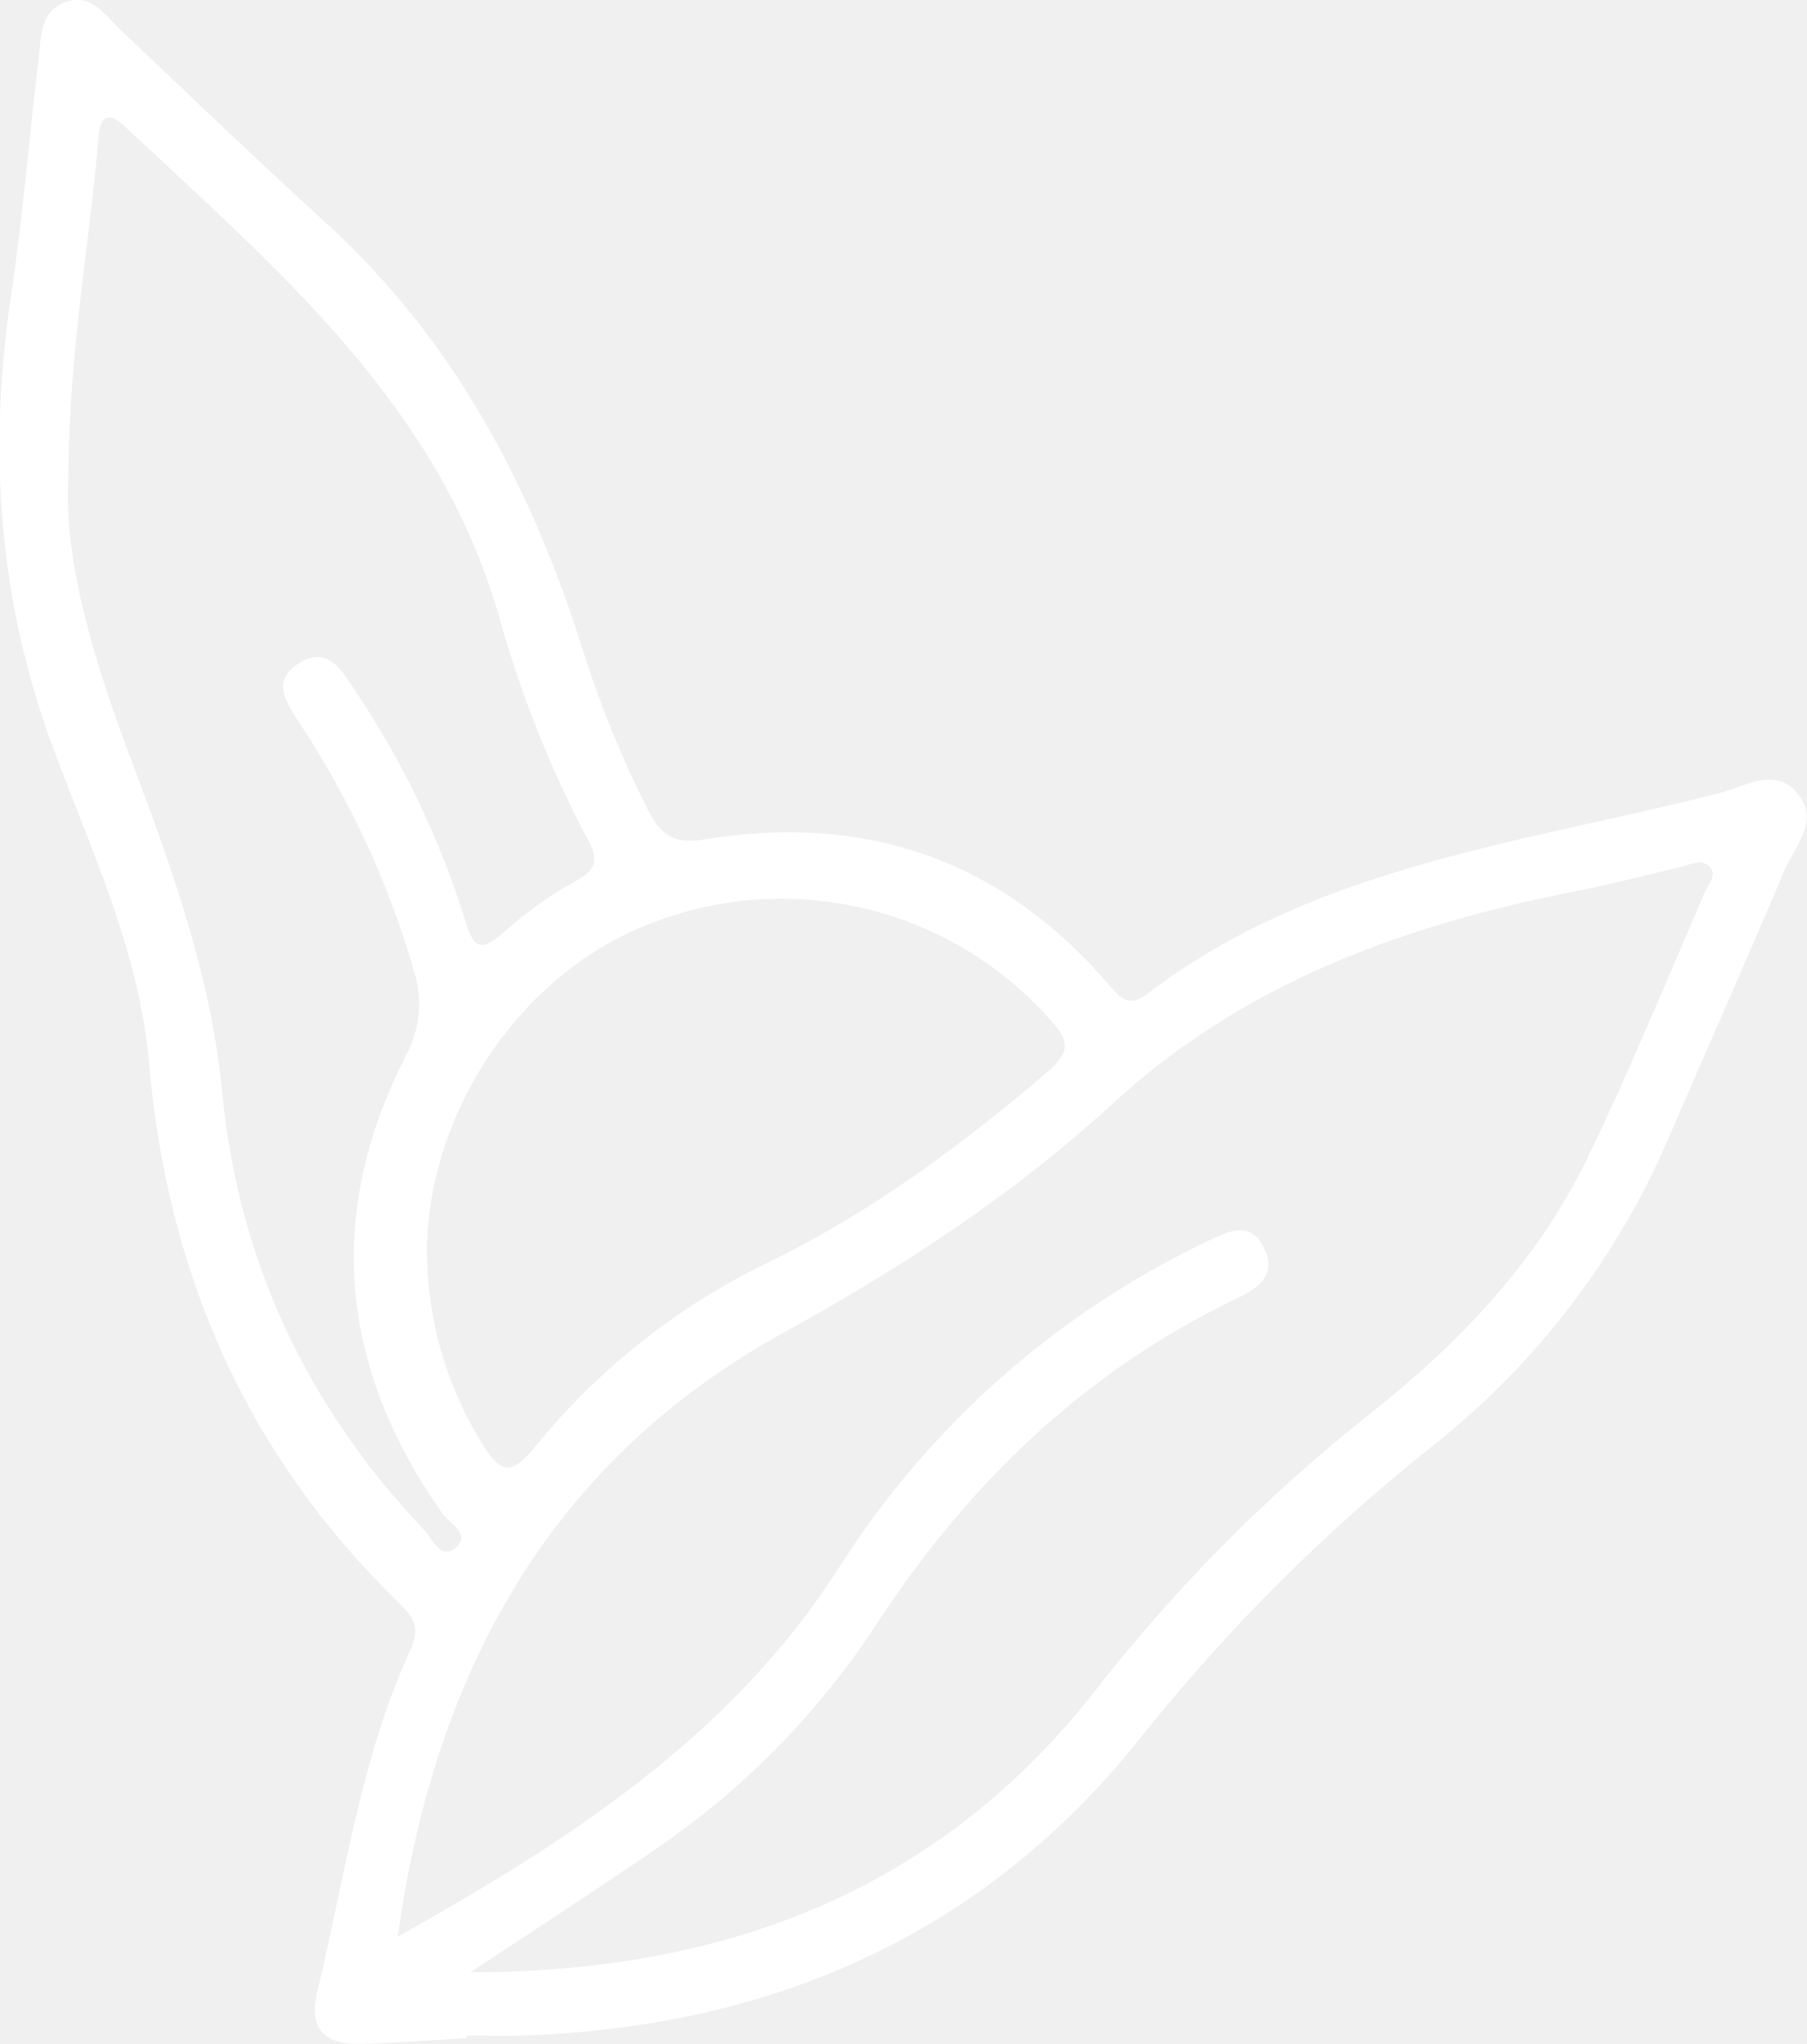
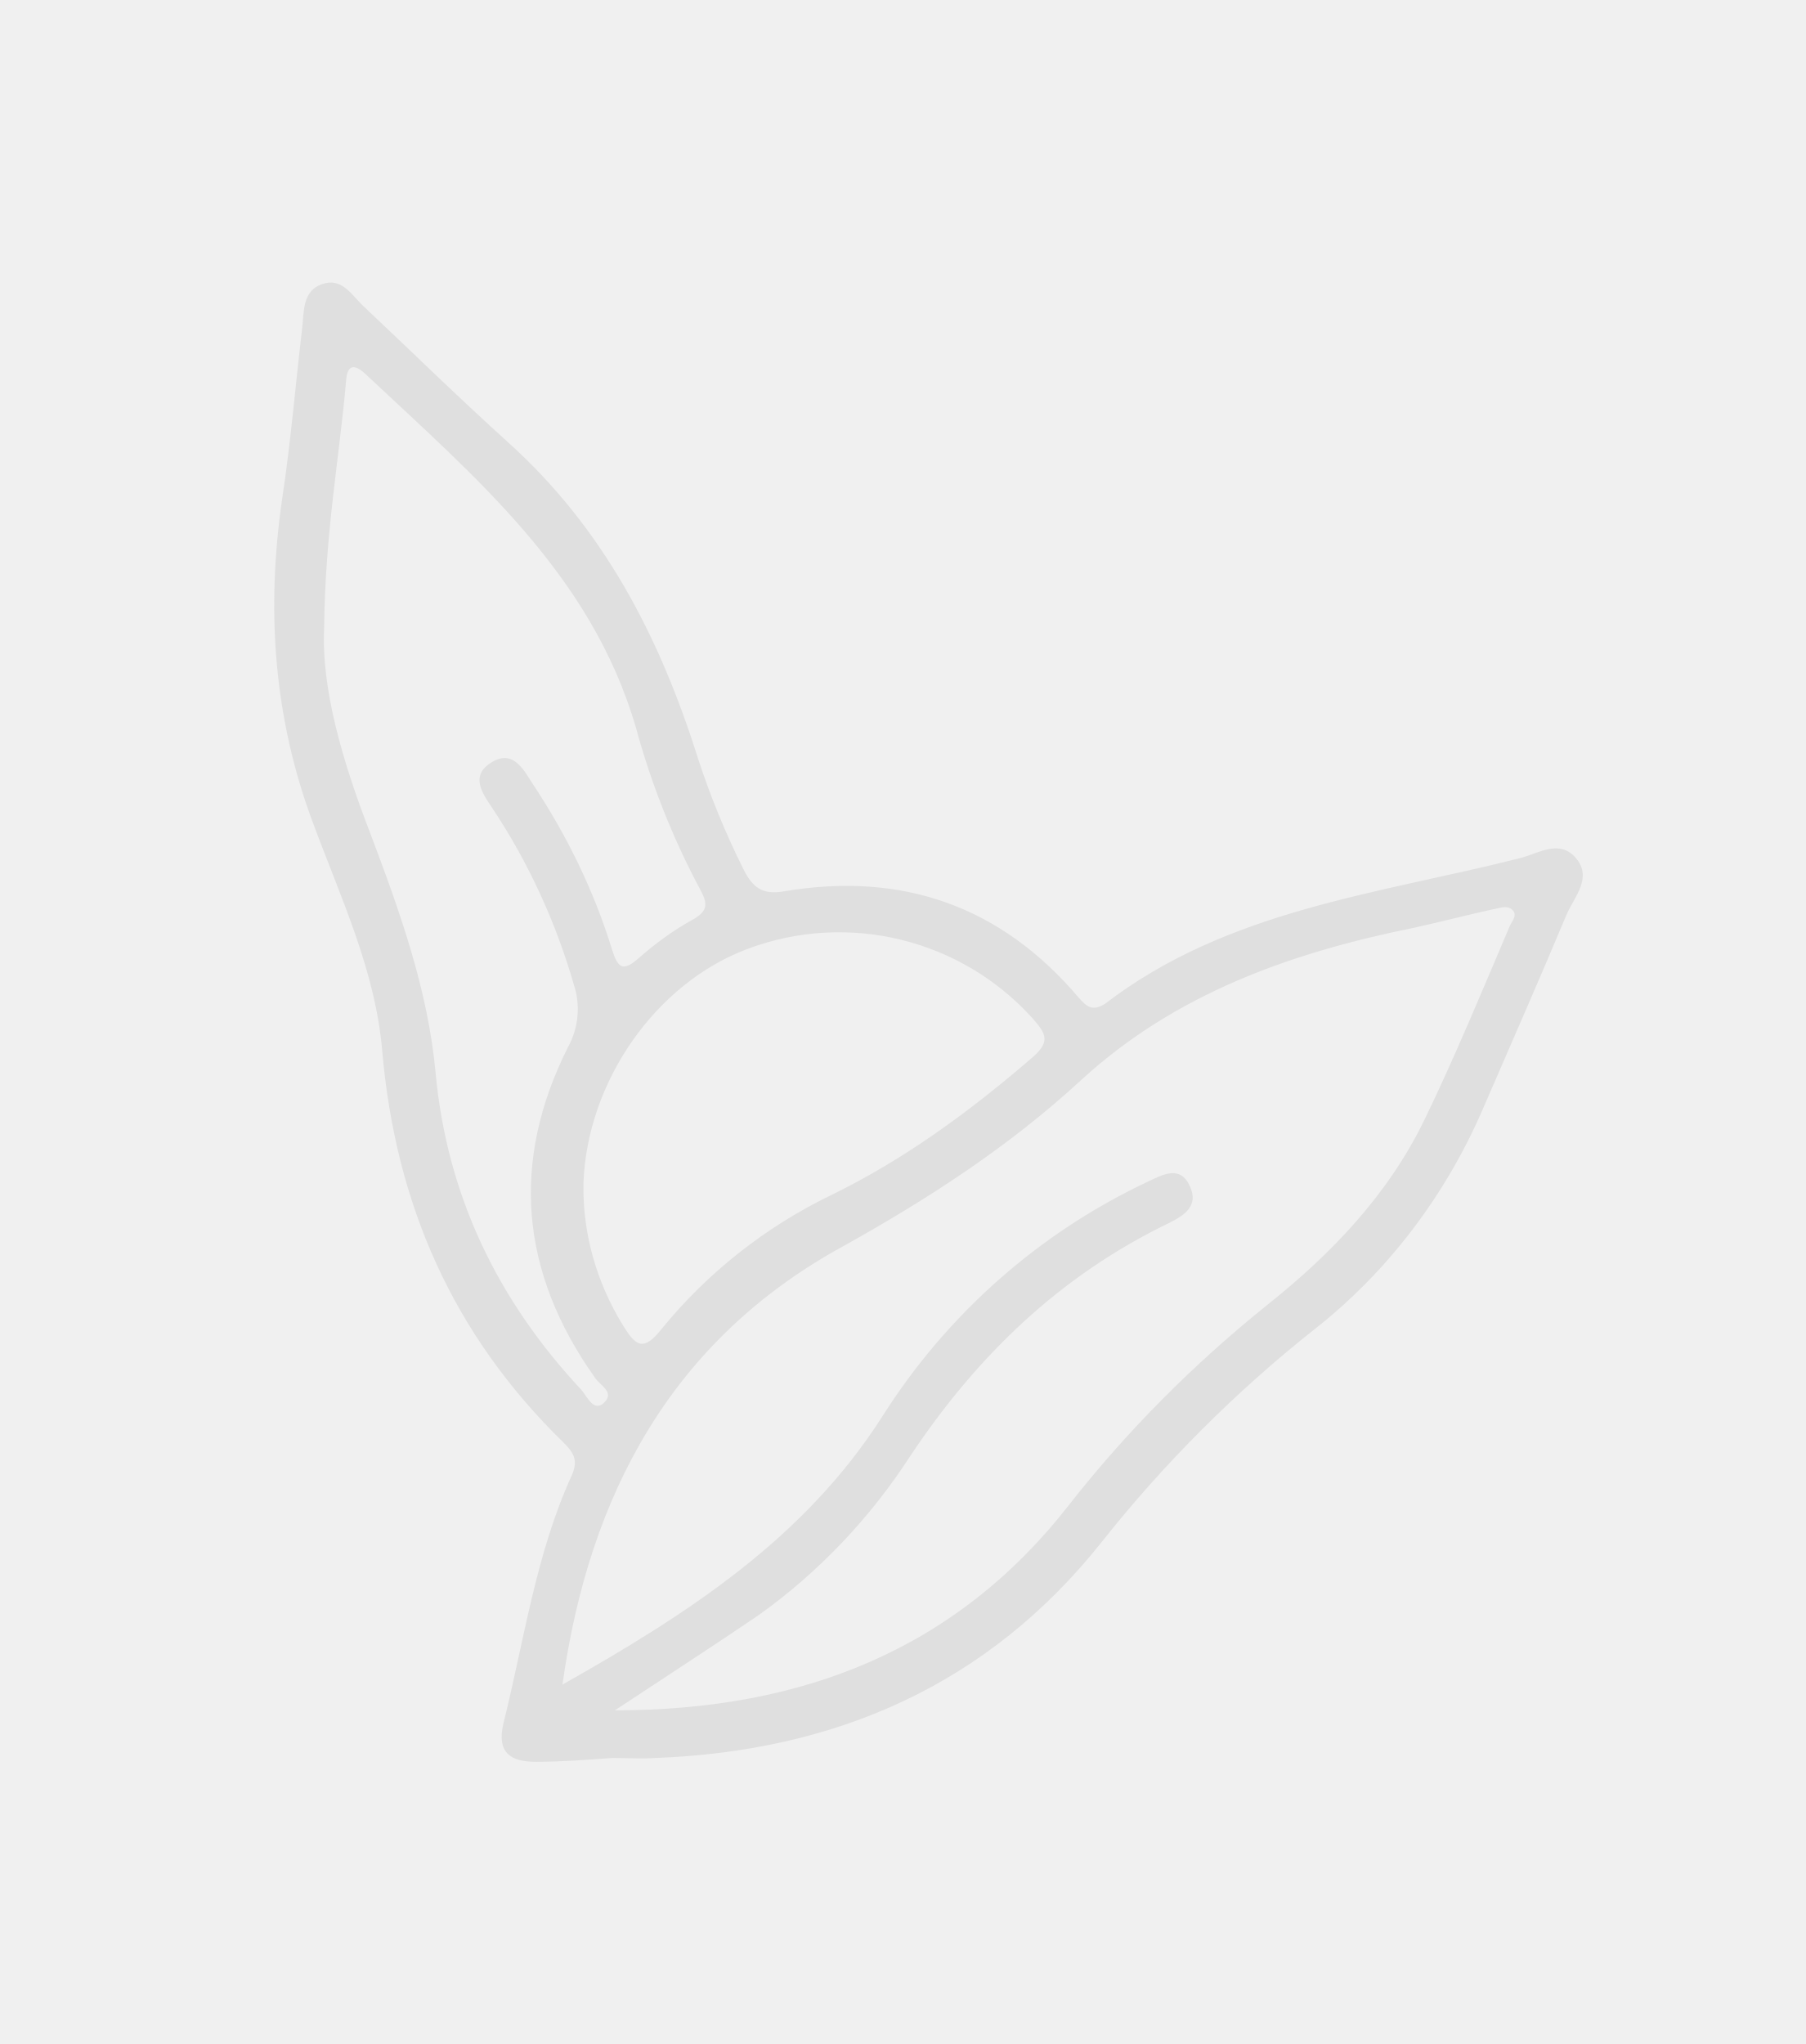
- <svg xmlns="http://www.w3.org/2000/svg" viewBox="0 0 189.42 214.35">
-   <g id="Layer_2" data-name="Layer 2">
-     <g id="Layer_1-2" data-name="Layer 1">
-       <path d="M48.92,213.74c-3.66.21-7.31.5-11,.6s-5.64-1.36-4.64-5.52c2.92-12.09,4.55-24.55,9.84-36,1-2.23.1-3.38-1.29-4.73-16-15.55-24.29-34.53-26.21-56.68-1-11.54-6-22.11-10-32.84-5.74-15.36-6.87-31-4.52-47.16C2.36,23.2,3,14.9,4,6.64,4.33,4.27,4,1.26,6.88.22c2.71-1,4.19,1.43,5.85,3,7,6.62,14,13.38,21.12,19.85,13.8,12.46,22,28.17,27.44,45.65A110.28,110.28,0,0,0,67.9,84.84c1.25,2.55,2.69,3.73,5.76,3.22,17.14-2.87,31.53,2.13,42.84,15.47,1.1,1.29,2,2,3.72.76C138,90.67,159.76,88.46,180.43,83.13c2.56-.66,5.65-2.73,8,0,2.52,2.92-.28,5.68-1.36,8.26C183.14,100.7,179,110,175,119.27a82.54,82.54,0,0,1-24.61,32.23,191.37,191.37,0,0,0-30.68,30.6c-16.39,20.68-38.56,30.44-64.76,31.36-2,.07-4,0-6,0Zm.4-6.91c27.14,0,49.39-8.83,65.66-29.7a170.71,170.71,0,0,1,28.79-28.95c9.37-7.42,17.52-16,22.75-26.85,4.4-9.13,8.26-18.53,12.28-27.84.34-.79,1.37-1.79.4-2.67-.82-.74-1.88-.18-2.85.06-3.71.89-7.42,1.85-11.16,2.59C147.31,97,130.56,103,116.82,115.61c-10.46,9.62-22.19,17.28-34.71,24.18-24.53,13.53-36.57,35.7-40.41,63.32C59.85,192.9,76.79,182,88.11,164.19a93.22,93.22,0,0,1,38.46-34c2.08-1,4.53-2.35,6,.72,1.39,2.9-.78,4.26-3,5.32-15.77,7.57-27.82,19.17-37.38,33.68a84.28,84.28,0,0,1-22,23C63.67,197.46,57,201.75,49.32,206.83ZM7.16,50.12c-.48,8.72,2.68,19.19,6.58,29.52,4.28,11.36,8.39,22.72,9.57,35,1.71,17.65,8.93,32.91,21.14,45.78.87.91,1.76,3.26,3.36,1.86s-.71-2.55-1.44-3.59c-10.73-15.25-12.32-31.26-3.83-47.94a11.35,11.35,0,0,0,.85-9A95.45,95.45,0,0,0,31.53,76c-1.37-2.11-3.24-4.53-.19-6.44s4.49.74,5.89,2.85A92.14,92.14,0,0,1,48.81,96.63c.8,2.62,1.54,3.34,3.89,1.24a41.56,41.56,0,0,1,7.69-5.49c2.16-1.18,2.38-2.23,1.29-4.25A117.43,117.43,0,0,1,52.3,64.54C45.88,42.28,29,28.22,13.12,13.28c-1.64-1.55-2.61-1.24-2.79,1.05C9.43,25.44,7.26,36.42,7.16,50.12Zm37.6,80.45a38.73,38.73,0,0,0,5.75,20.75c1.83,2.93,2.93,3.7,5.55.46a71.68,71.68,0,0,1,24.5-19.39c10.75-5.23,20.15-12.21,29.19-19.89,2.76-2.34,2.27-3.52.16-5.8A37.6,37.6,0,0,0,68.82,96.62C55.19,101.53,45.23,115.74,44.76,130.57Z" fill="#fff" />
+ <svg xmlns="http://www.w3.org/2000/svg" version="1.1" id="Layer_1" x="0px" y="0px" viewBox="0 0 189.4 214.4" style="enable-background:new 0 0 189.4 214.4;" xml:space="preserve">
+   <style type="text/css">
+ 	.st0{fill:#DFDFDF;}
+ </style>
+   <g id="Layer_2_1_">
+     <g id="Layer_1-2">
+       <path class="st0" d="M64.2,184.4c-2.7,0.2-5.3,0.4-8,0.4s-4.1-1-3.4-4C55,172,56.2,163,60,154.7c0.7-1.6,0.1-2.4-0.9-3.4    c-11.6-11.3-17.6-25-19-41c-0.7-8.4-4.3-16-7.2-23.8c-4.2-11.1-5-22.5-3.3-34.2c0.9-5.9,1.4-12,2.1-17.9c0.2-1.7,0-3.9,2.1-4.6    c2-0.7,3,1,4.2,2.2c5.1,4.8,10.1,9.7,15.3,14.4c10,9,15.9,20.4,19.9,33.1c1.3,4,2.9,7.9,4.8,11.7c0.9,1.8,1.9,2.7,4.2,2.3    c12.4-2.1,22.8,1.5,31,11.2c0.8,0.9,1.4,1.4,2.7,0.6c12.9-9.9,28.6-11.5,43.6-15.3c1.9-0.5,4.1-2,5.8,0c1.8,2.1-0.2,4.1-1,6    c-2.8,6.7-5.8,13.5-8.7,20.2c-3.9,9.1-10,17.2-17.8,23.3c-8.2,6.5-15.7,14-22.2,22.2c-11.9,15-27.9,22-46.9,22.7    c-1.4,0.1-2.9,0-4.3,0L64.2,184.4z M64.5,179.4c19.7,0,35.8-6.4,47.6-21.5c6.1-7.8,13.1-14.8,20.8-21c6.8-5.4,12.7-11.6,16.5-19.4    c3.2-6.6,6-13.4,8.9-20.2c0.2-0.6,1-1.3,0.3-1.9c-0.6-0.5-1.4-0.1-2.1,0c-2.7,0.6-5.4,1.3-8.1,1.9c-12.9,2.6-25.1,6.9-35,16    c-7.6,7-16.1,12.5-25.1,17.5c-17.8,9.8-26.5,25.9-29.3,45.9c13.1-7.4,25.4-15.3,33.6-28.2c6.8-10.7,16.4-19.2,27.9-24.6    c1.5-0.7,3.3-1.7,4.3,0.5c1,2.1-0.6,3.1-2.2,3.9c-11.4,5.5-20.1,13.9-27.1,24.4c-4.2,6.5-9.6,12.2-15.9,16.7    C74.9,172.6,70.1,175.7,64.5,179.4z M34,65.9c-0.3,6.3,1.9,13.9,4.8,21.4c3.1,8.2,6.1,16.5,6.9,25.3c1.2,12.8,6.5,23.8,15.3,33.2    c0.6,0.7,1.3,2.4,2.4,1.3s-0.5-1.8-1-2.6c-7.8-11-8.9-22.6-2.8-34.7c1.1-2,1.3-4.4,0.6-6.5c-1.9-6.6-4.8-12.9-8.6-18.6    c-1-1.5-2.3-3.3-0.1-4.7c2.2-1.4,3.3,0.5,4.3,2.1c3.6,5.4,6.5,11.3,8.4,17.5c0.6,1.9,1.1,2.4,2.8,0.9c1.7-1.5,3.6-2.9,5.6-4    c1.6-0.9,1.7-1.6,0.9-3.1c-2.9-5.4-5.2-11.2-6.8-17.1C62,60.2,49.8,50,38.3,39.2c-1.2-1.1-1.9-0.9-2,0.8    C35.6,48,34.1,55.9,34,65.9z M61.2,124.1c-0.1,5.3,1.4,10.5,4.2,15c1.3,2.1,2.1,2.7,4,0.3c4.8-5.9,10.9-10.7,17.7-14    c7.8-3.8,14.6-8.8,21.1-14.4c2-1.7,1.6-2.5,0.1-4.2c-7.5-8.3-19.3-11.2-29.8-7.3C68.8,103.1,61.6,113.4,61.2,124.1L61.2,124.1z" />
    </g>
  </g>
</svg>
